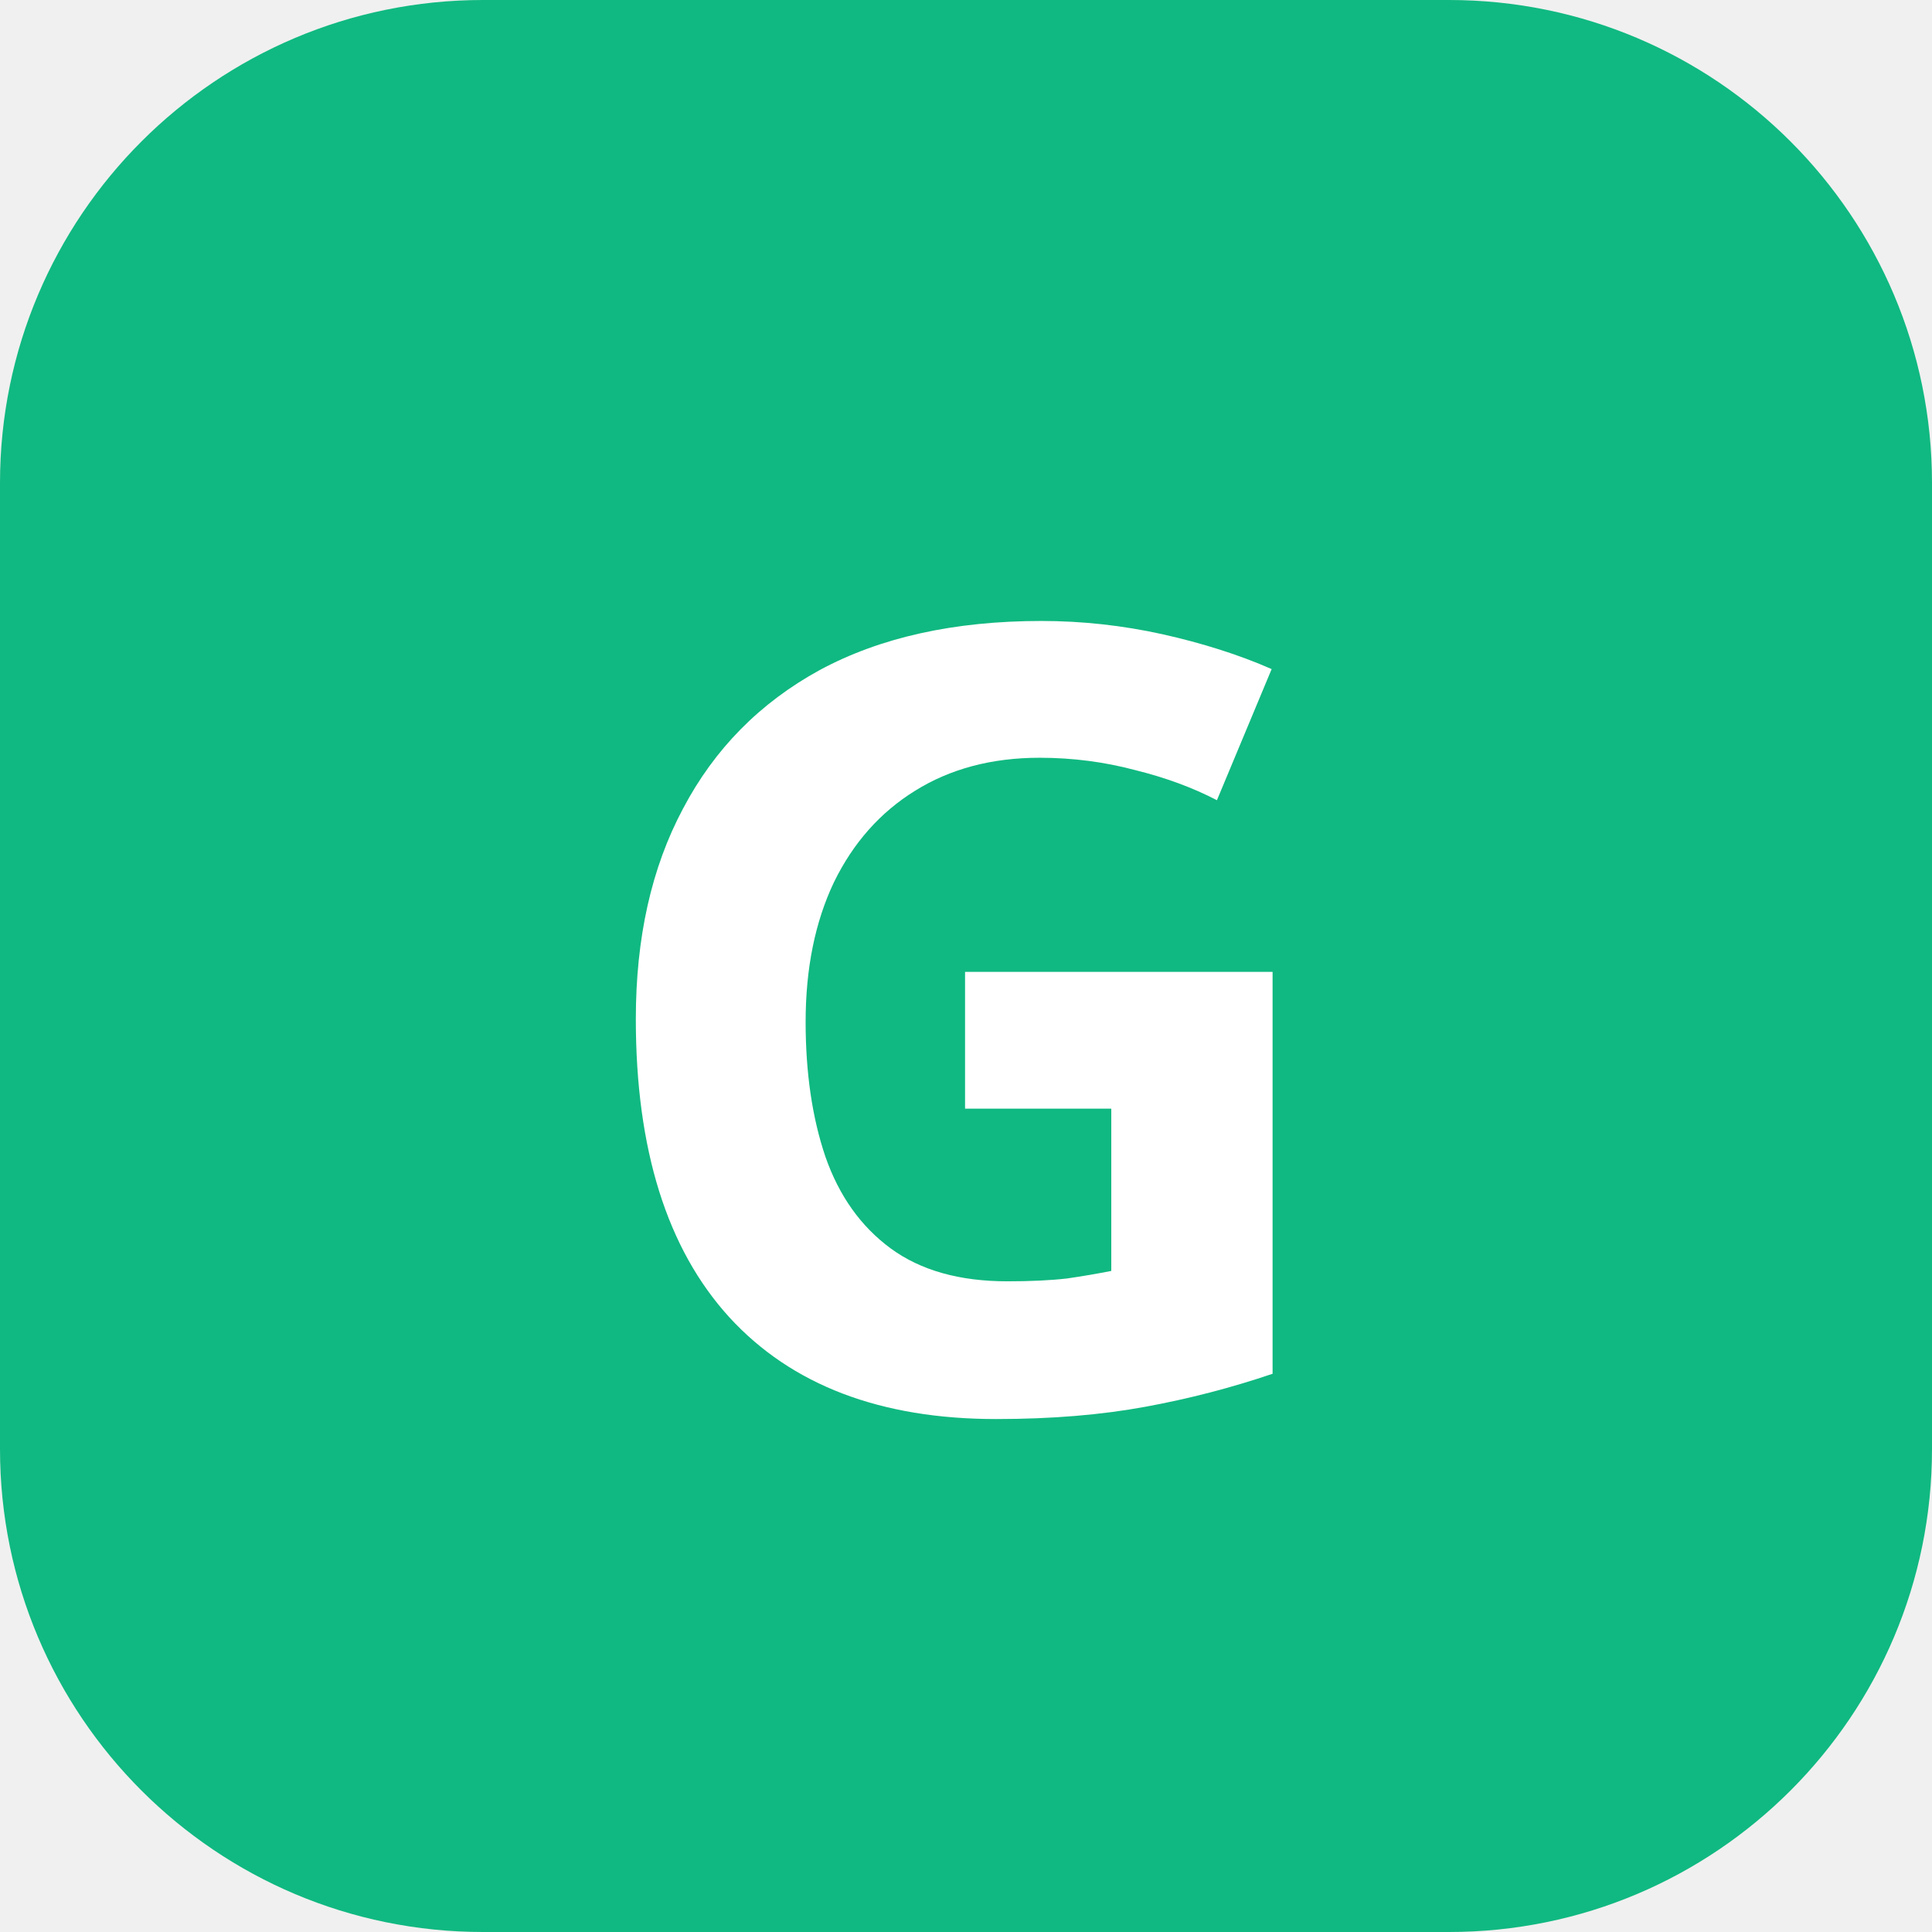
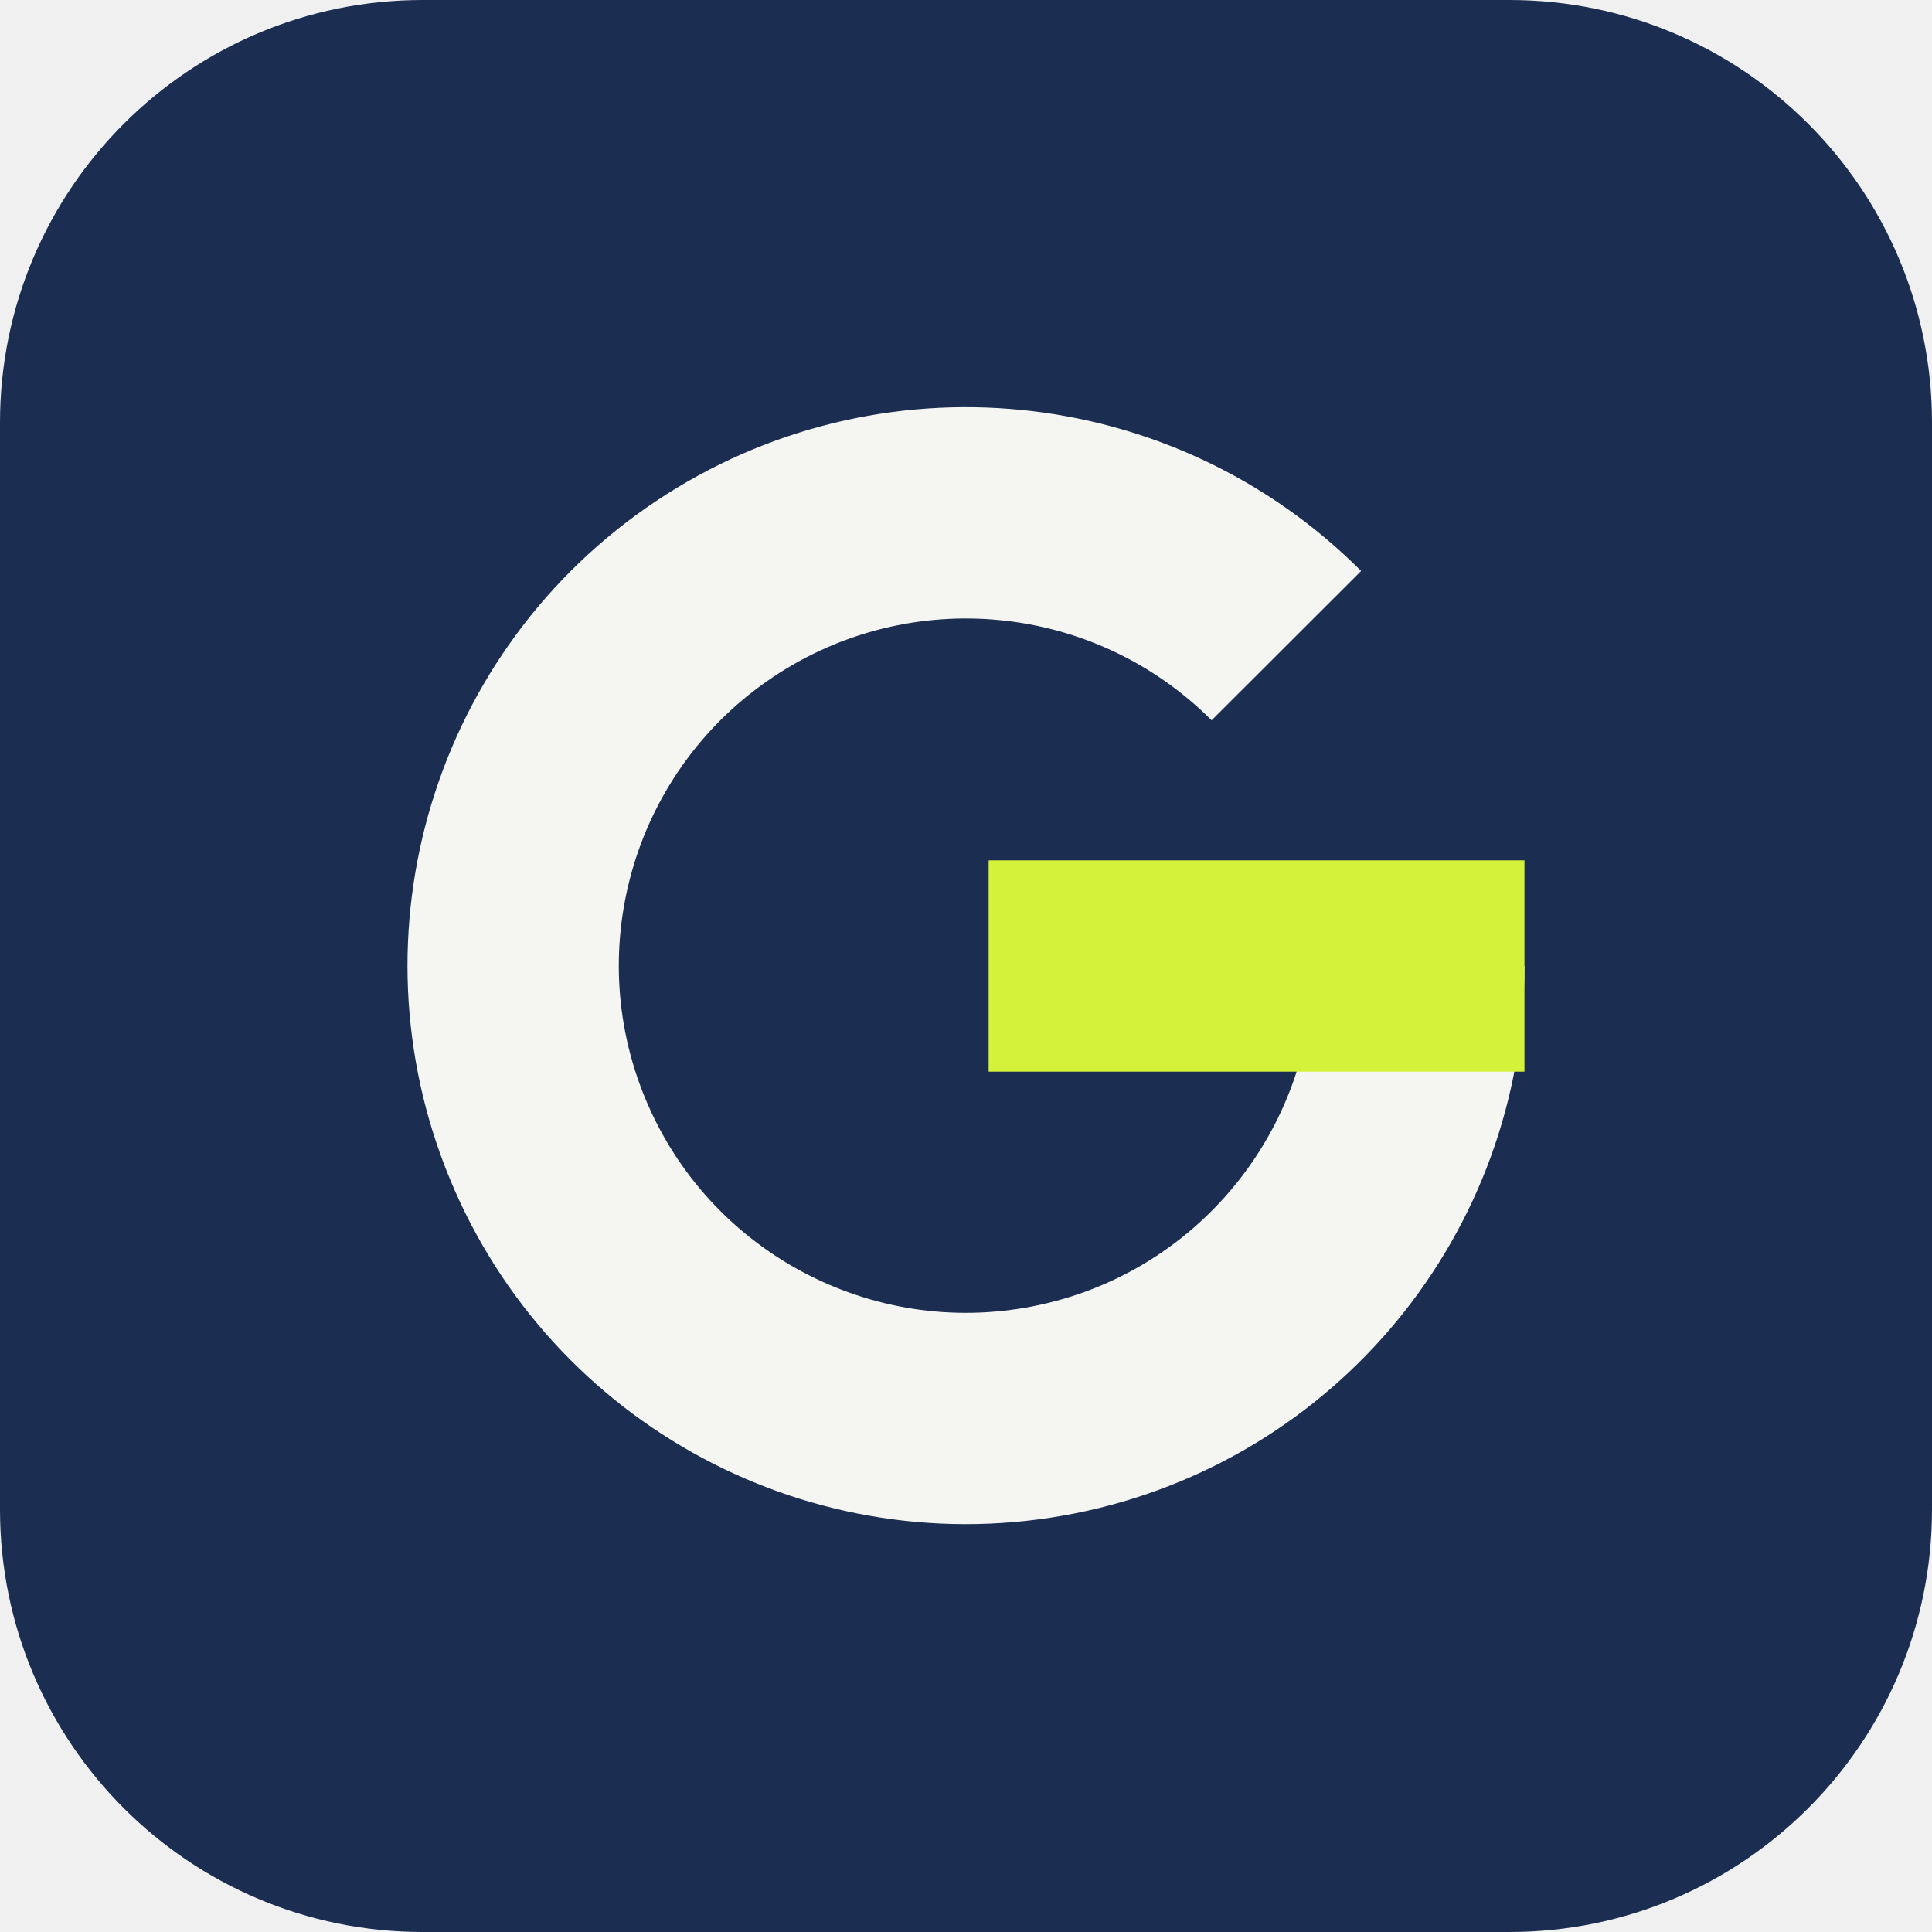
- <svg xmlns="http://www.w3.org/2000/svg" viewBox="0 0 32 32">
-   <rect width="32" height="32" rx="8" fill="#10B981" />
-   <text x="50%" y="53%" dominant-baseline="middle" text-anchor="middle" font-family="system-ui, sans-serif" font-size="18" font-weight="700" fill="white">G</text>
+ <svg xmlns="http://www.w3.org/2000/svg" viewBox="0 0 512 512" width="512" height="512">
+   <rect width="512" height="512" rx="112" fill="#1B2E52" />
+   <path d="M340.9 171.1A120 120 0 1 0 376 256" fill="none" stroke="#F5F6F2" stroke-width="56" />
+   <path d="M404 256H262" fill="none" stroke="#D4F23A" stroke-width="56" />
</svg>
